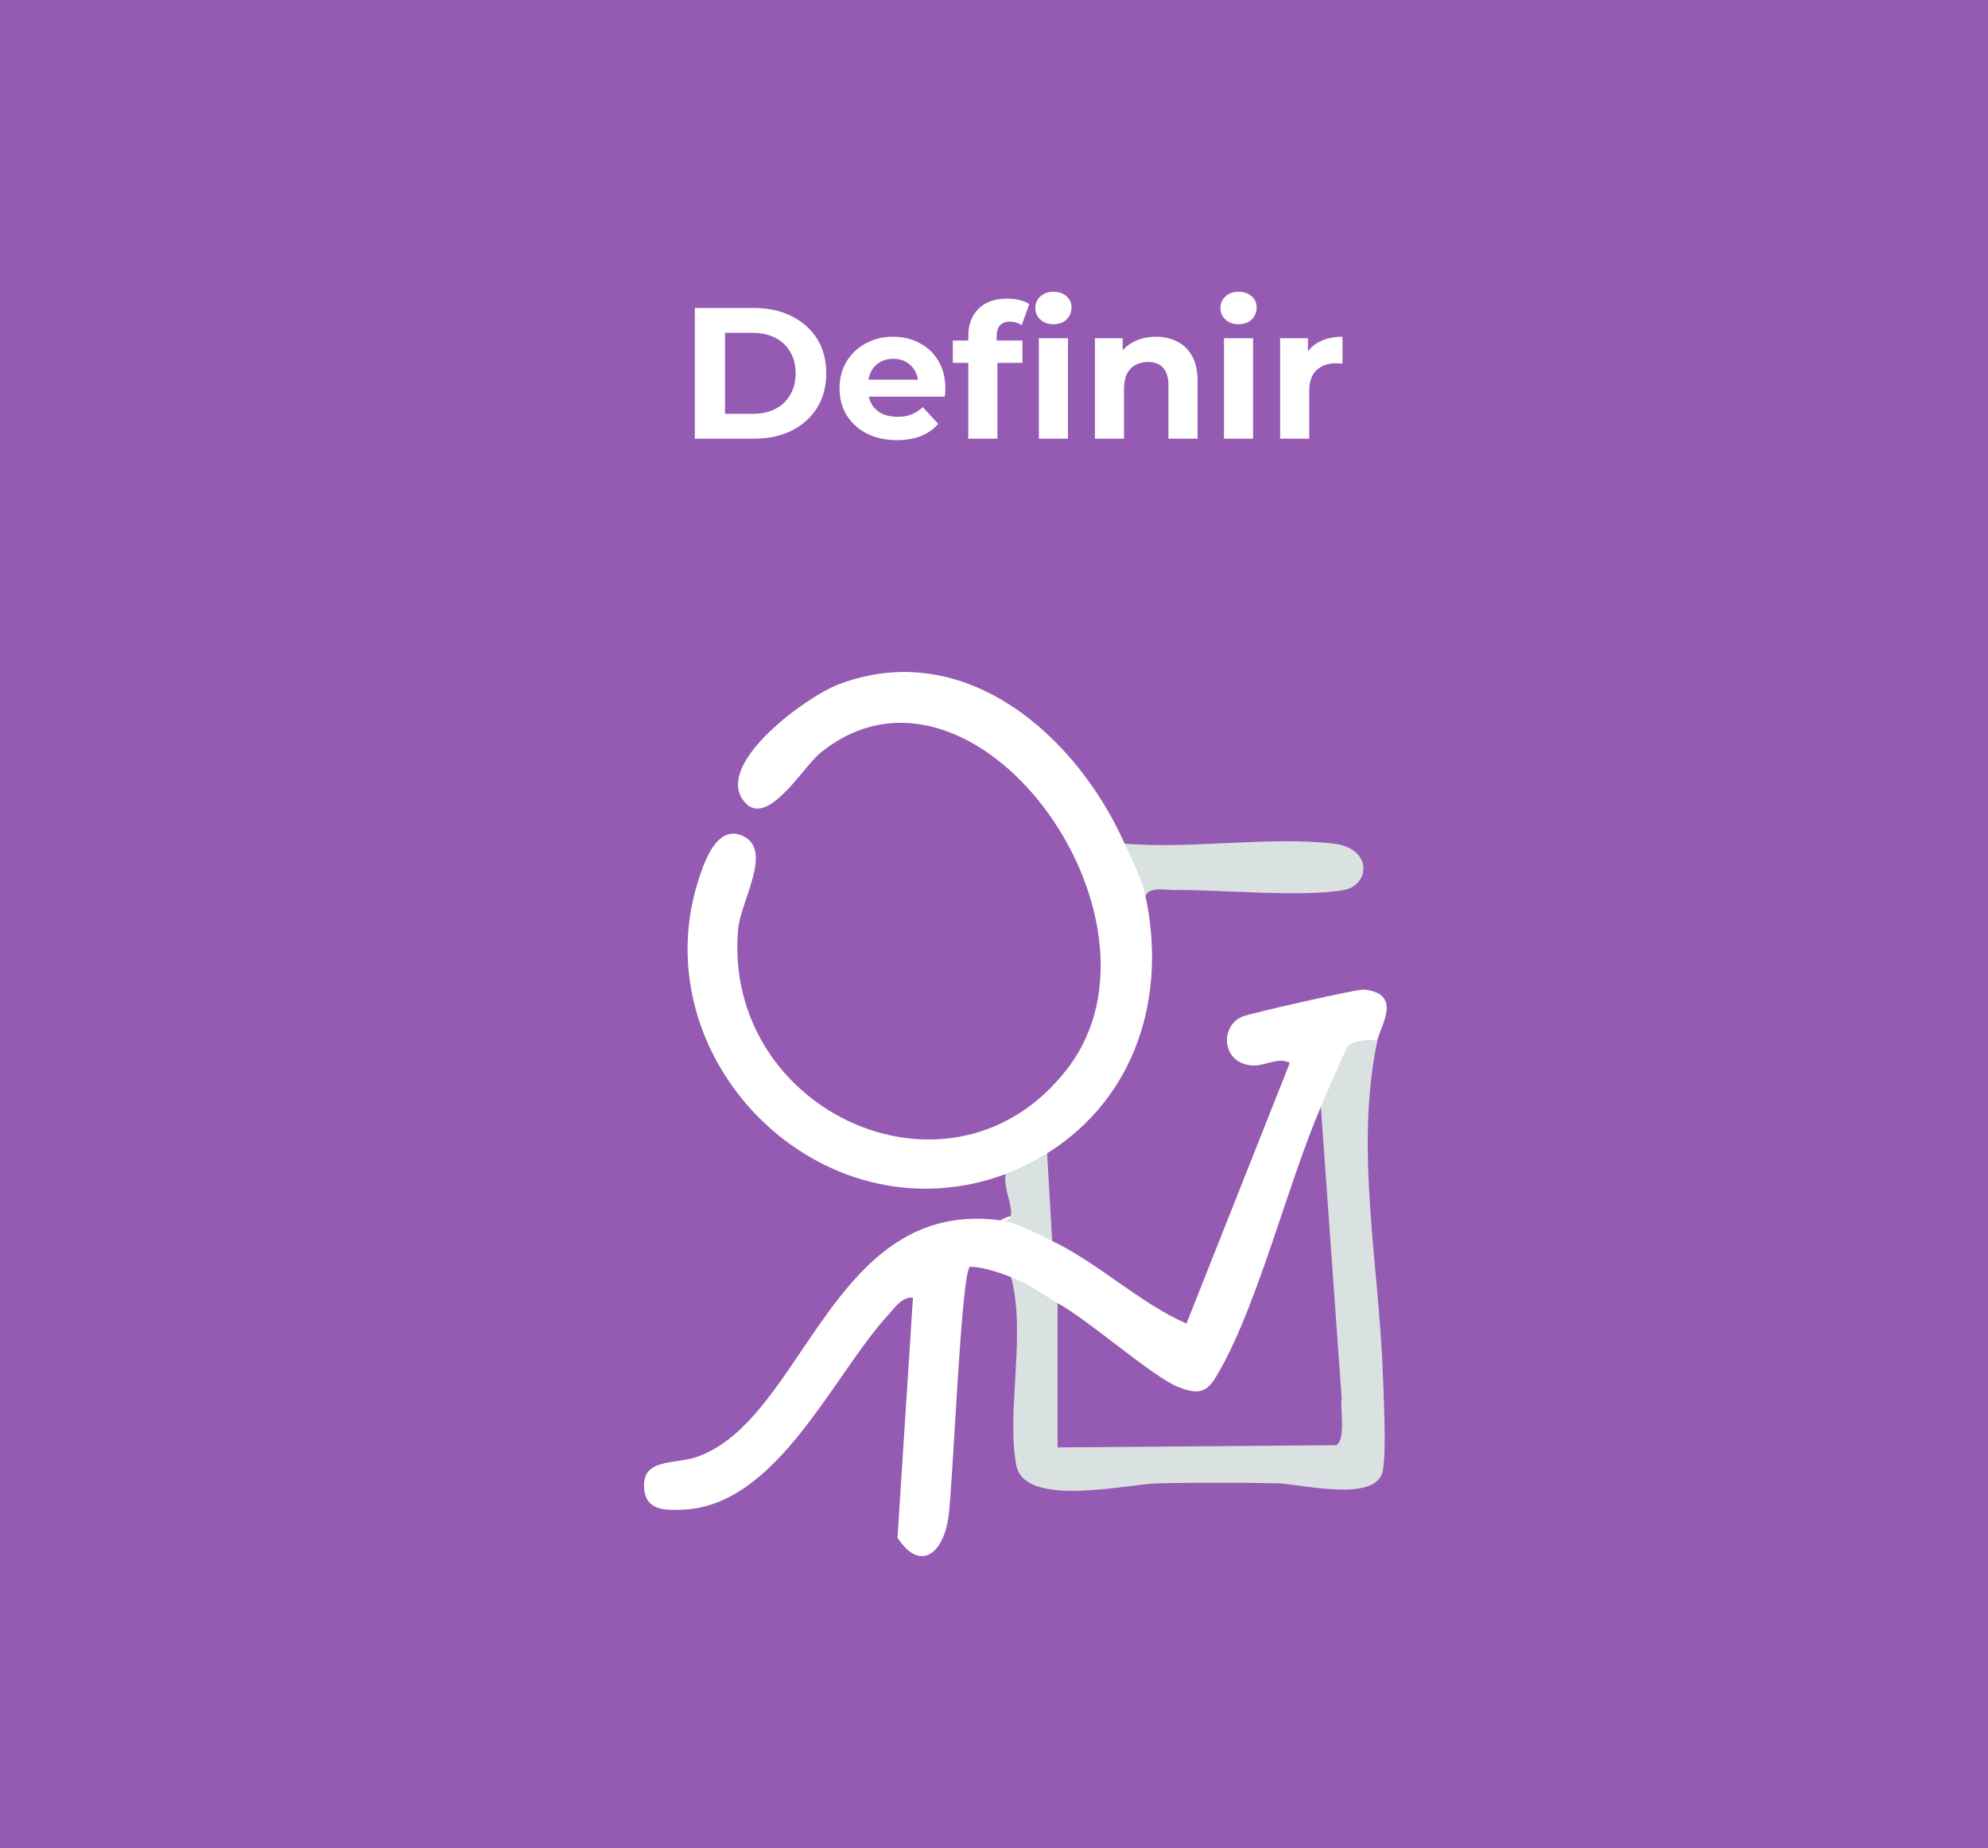
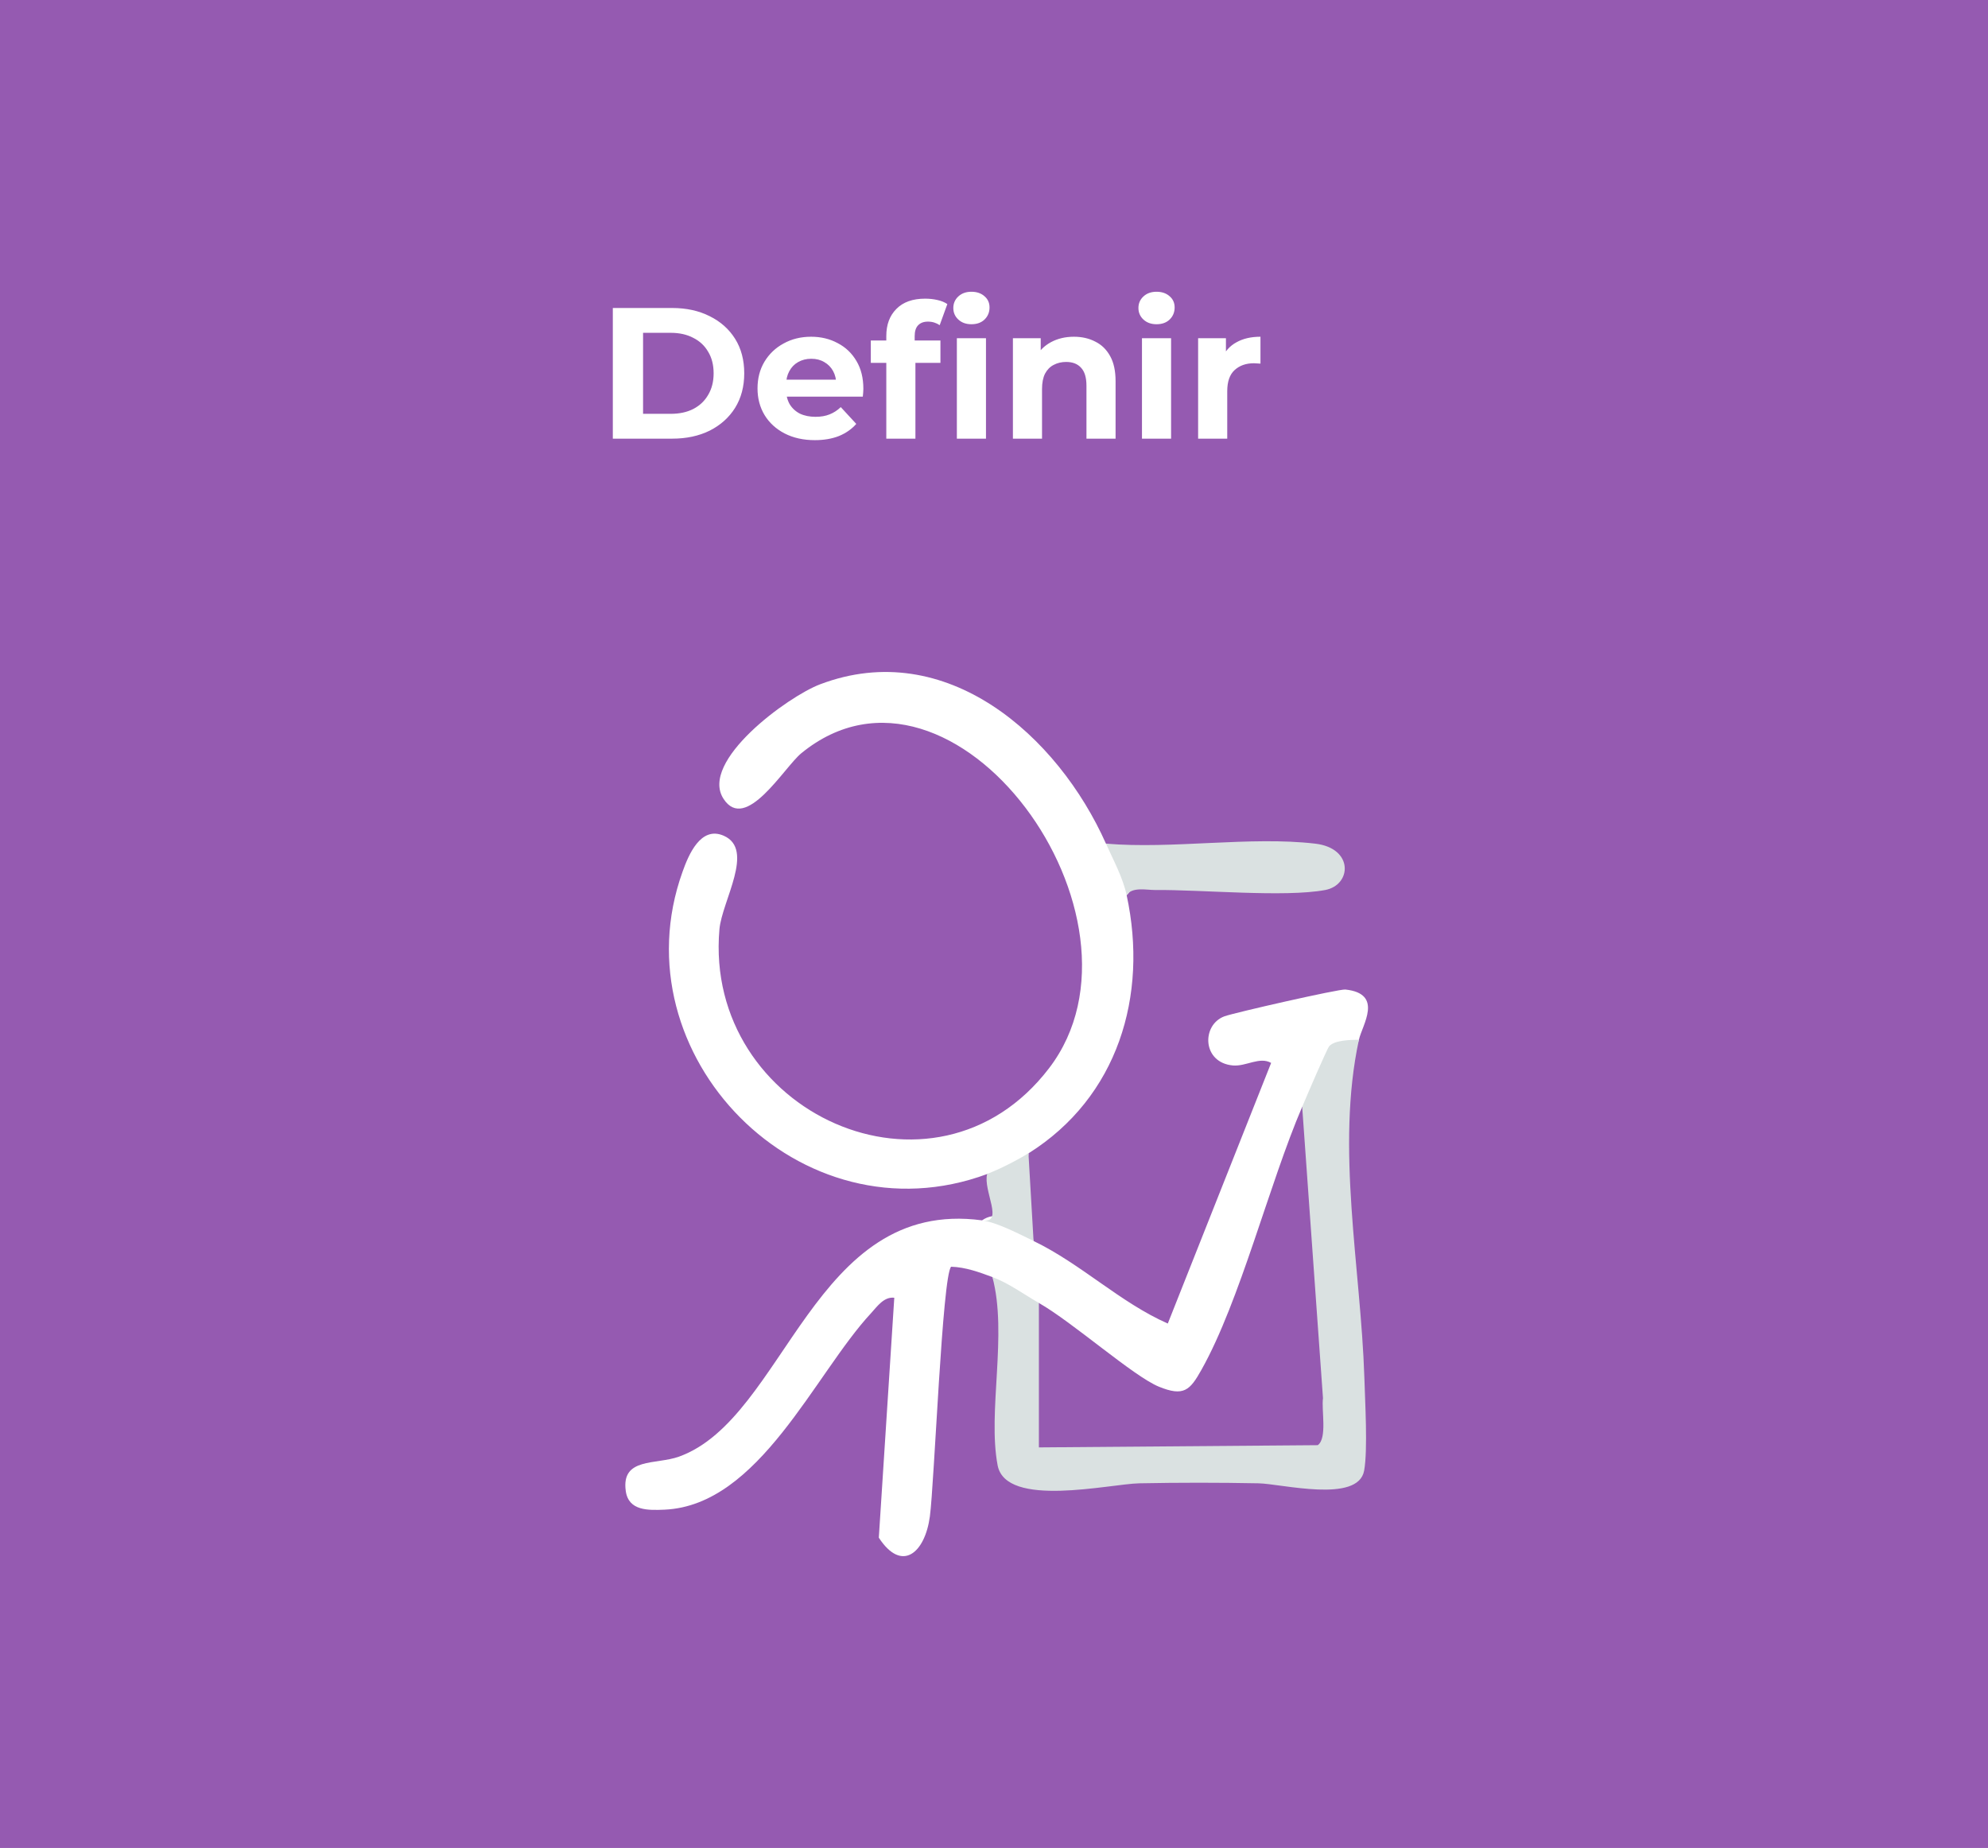
<svg xmlns="http://www.w3.org/2000/svg" width="213" height="198" viewBox="0 0 213 198" fill="none">
  <rect width="213" height="198" fill="#955AB1" />
-   <path d="M74.445 47V33H80.805C82.325 33 83.665 33.293 84.825 33.88C85.985 34.453 86.892 35.26 87.545 36.3C88.198 37.34 88.525 38.573 88.525 40C88.525 41.413 88.198 42.647 87.545 43.7C86.892 44.74 85.985 45.553 84.825 46.14C83.665 46.713 82.325 47 80.805 47H74.445ZM77.685 44.34H80.645C81.579 44.34 82.385 44.167 83.065 43.82C83.758 43.46 84.292 42.953 84.665 42.3C85.052 41.647 85.245 40.88 85.245 40C85.245 39.107 85.052 38.34 84.665 37.7C84.292 37.047 83.758 36.547 83.065 36.2C82.385 35.84 81.579 35.66 80.645 35.66H77.685V44.34ZM96.089 47.16C94.862 47.16 93.782 46.92 92.849 46.44C91.929 45.96 91.215 45.307 90.709 44.48C90.202 43.64 89.949 42.687 89.949 41.62C89.949 40.54 90.195 39.587 90.689 38.76C91.195 37.92 91.882 37.267 92.749 36.8C93.615 36.32 94.595 36.08 95.689 36.08C96.742 36.08 97.689 36.307 98.529 36.76C99.382 37.2 100.055 37.84 100.549 38.68C101.042 39.507 101.289 40.5 101.289 41.66C101.289 41.78 101.282 41.92 101.269 42.08C101.255 42.227 101.242 42.367 101.229 42.5H92.489V40.68H99.589L98.389 41.22C98.389 40.66 98.275 40.173 98.049 39.76C97.822 39.347 97.509 39.027 97.109 38.8C96.709 38.56 96.242 38.44 95.709 38.44C95.175 38.44 94.702 38.56 94.289 38.8C93.889 39.027 93.575 39.353 93.349 39.78C93.122 40.193 93.009 40.687 93.009 41.26V41.74C93.009 42.327 93.135 42.847 93.389 43.3C93.655 43.74 94.022 44.08 94.489 44.32C94.969 44.547 95.529 44.66 96.169 44.66C96.742 44.66 97.242 44.573 97.669 44.4C98.109 44.227 98.509 43.967 98.869 43.62L100.529 45.42C100.035 45.98 99.415 46.413 98.669 46.72C97.922 47.013 97.062 47.16 96.089 47.16ZM103.746 47V36C103.746 34.787 104.106 33.82 104.826 33.1C105.546 32.367 106.572 32 107.906 32C108.359 32 108.792 32.047 109.206 32.14C109.632 32.233 109.992 32.38 110.286 32.58L109.466 34.84C109.292 34.72 109.099 34.627 108.886 34.56C108.672 34.493 108.446 34.46 108.206 34.46C107.752 34.46 107.399 34.593 107.146 34.86C106.906 35.113 106.786 35.5 106.786 36.02V37.02L106.866 38.36V47H103.746ZM102.086 38.88V36.48H109.546V38.88H102.086ZM111.306 47V36.24H114.426V47H111.306ZM112.866 34.74C112.292 34.74 111.826 34.573 111.466 34.24C111.106 33.907 110.926 33.493 110.926 33C110.926 32.507 111.106 32.093 111.466 31.76C111.826 31.427 112.292 31.26 112.866 31.26C113.439 31.26 113.906 31.42 114.266 31.74C114.626 32.047 114.806 32.447 114.806 32.94C114.806 33.46 114.626 33.893 114.266 34.24C113.919 34.573 113.452 34.74 112.866 34.74ZM123.851 36.08C124.704 36.08 125.464 36.253 126.131 36.6C126.811 36.933 127.344 37.453 127.731 38.16C128.118 38.853 128.311 39.747 128.311 40.84V47H125.191V41.32C125.191 40.453 124.998 39.813 124.611 39.4C124.238 38.987 123.704 38.78 123.011 38.78C122.518 38.78 122.071 38.887 121.671 39.1C121.284 39.3 120.978 39.613 120.751 40.04C120.538 40.467 120.431 41.013 120.431 41.68V47H117.311V36.24H120.291V39.22L119.731 38.32C120.118 37.6 120.671 37.047 121.391 36.66C122.111 36.273 122.931 36.08 123.851 36.08ZM131.139 47V36.24H134.259V47H131.139ZM132.699 34.74C132.126 34.74 131.659 34.573 131.299 34.24C130.939 33.907 130.759 33.493 130.759 33C130.759 32.507 130.939 32.093 131.299 31.76C131.659 31.427 132.126 31.26 132.699 31.26C133.273 31.26 133.739 31.42 134.099 31.74C134.459 32.047 134.639 32.447 134.639 32.94C134.639 33.46 134.459 33.893 134.099 34.24C133.753 34.573 133.286 34.74 132.699 34.74ZM137.155 47V36.24H140.135V39.28L139.715 38.4C140.035 37.64 140.548 37.067 141.255 36.68C141.962 36.28 142.822 36.08 143.835 36.08V38.96C143.702 38.947 143.582 38.94 143.475 38.94C143.368 38.927 143.255 38.92 143.135 38.92C142.282 38.92 141.588 39.167 141.055 39.66C140.535 40.14 140.275 40.893 140.275 41.92V47H137.155Z" fill="white" />
-   <path d="M147.597 111.408C147.394 112.289 146.596 112.766 145.189 112.849L142.77 118.46L141.519 118.592C137.967 126.871 134.88 139.38 130.721 146.778C129.493 148.971 128.826 149.661 126.168 148.577C123.451 147.469 116.956 141.691 113.309 139.607C111.497 140.738 109.185 138.534 108.327 136.831C106.909 136.307 105.455 135.771 103.906 135.723C102.964 136.688 102.106 158.93 101.629 162.48C101.105 166.376 98.638 168.556 96.159 164.756L97.816 139.047C96.707 138.916 95.98 139.988 95.325 140.703C89.282 147.207 83.359 161.289 73.217 161.753C71.477 161.825 69.344 161.908 69.046 159.752C68.545 156.13 72.275 156.964 74.754 156.071C86.207 151.937 89.092 128.313 107.219 130.755C107.541 130.529 107.898 130.374 108.291 130.314C110.008 129.957 112.141 130.969 112.749 132.971C117.85 135.437 122.033 139.571 127.122 141.811L138.193 113.886C136.954 113.183 135.512 114.279 134.106 114.16C130.792 113.874 130.709 109.811 133.188 108.894C134.272 108.501 145.487 105.951 146.143 106.023C150.302 106.464 147.93 109.859 147.597 111.408Z" fill="white" />
-   <path d="M120.496 90.393C122.474 90.87 124.322 94.455 122.713 95.921C125.049 106.714 121.747 117.579 112.201 123.572C112.13 125.478 109.281 127.062 107.78 125.787C87.746 133.221 68.093 113.016 75.125 93.419C75.756 91.644 77.055 88.451 79.546 89.547C82.907 91.024 79.355 96.516 79.081 99.578C77.377 119.164 102.119 130.529 114.406 114.446C126.693 98.363 104.192 67.341 87.853 80.707C86.006 82.22 81.906 89.261 79.522 85.592C76.9 81.565 86.423 74.62 89.867 73.321C103.382 68.198 115.348 78.837 120.496 90.393Z" fill="white" />
-   <path d="M148.158 157.572C147.514 161.099 139.327 158.978 136.836 158.93C132.605 158.847 128.303 158.847 124.072 158.93C120.925 158.99 109.77 161.635 108.888 157.001C107.792 151.234 109.973 142.955 108.328 136.831C110.128 137.51 111.665 138.666 113.31 139.607V155.082L143.188 154.844C144.225 154.106 143.569 151.068 143.748 149.805L141.52 118.592C141.925 117.627 144.177 112.361 144.416 112.099C144.976 111.444 146.728 111.408 147.598 111.408C145.095 123.012 147.8 135.831 148.182 147.601C148.253 150.15 148.563 155.345 148.158 157.572Z" fill="#DAE1E1" />
-   <path d="M122.713 95.92C122.296 93.99 121.295 92.179 120.496 90.392C127.587 91 135.977 89.582 142.902 90.392C147.061 90.868 146.835 94.824 143.986 95.36C139.648 96.17 130.71 95.312 125.74 95.36C124.81 95.36 123.285 95.002 122.701 95.92H122.713Z" fill="#DAE1E1" />
-   <path d="M112.749 132.97C111.223 132.232 108.84 130.981 107.219 130.754C109.65 131.171 107.29 127.55 107.767 125.774C109.006 125.322 111.068 124.273 112.189 123.559L112.737 132.958L112.749 132.97Z" fill="#DAE1E1" />
+   <path d="M65.66 47V33H72.02C73.54 33 74.88 33.293 76.04 33.88C77.2 34.453 78.107 35.26 78.76 36.3C79.413 37.34 79.74 38.573 79.74 40C79.74 41.413 79.413 42.647 78.76 43.7C78.107 44.74 77.2 45.553 76.04 46.14C74.88 46.713 73.54 47 72.02 47H65.66ZM68.9 44.34H71.86C72.793 44.34 73.6 44.167 74.28 43.82C74.973 43.46 75.507 42.953 75.88 42.3C76.267 41.647 76.46 40.88 76.46 40C76.46 39.107 76.267 38.34 75.88 37.7C75.507 37.047 74.973 36.547 74.28 36.2C73.6 35.84 72.793 35.66 71.86 35.66H68.9V44.34ZM87.303 47.16C86.077 47.16 84.997 46.92 84.063 46.44C83.143 45.96 82.43 45.307 81.923 44.48C81.417 43.64 81.163 42.687 81.163 41.62C81.163 40.54 81.41 39.587 81.903 38.76C82.41 37.92 83.097 37.267 83.963 36.8C84.83 36.32 85.81 36.08 86.903 36.08C87.957 36.08 88.903 36.307 89.743 36.76C90.597 37.2 91.27 37.84 91.763 38.68C92.257 39.507 92.503 40.5 92.503 41.66C92.503 41.78 92.497 41.92 92.483 42.08C92.47 42.227 92.457 42.367 92.443 42.5H83.703V40.68H90.803L89.603 41.22C89.603 40.66 89.49 40.173 89.263 39.76C89.037 39.347 88.723 39.027 88.323 38.8C87.923 38.56 87.457 38.44 86.923 38.44C86.39 38.44 85.917 38.56 85.503 38.8C85.103 39.027 84.79 39.353 84.563 39.78C84.337 40.193 84.223 40.687 84.223 41.26V41.74C84.223 42.327 84.35 42.847 84.603 43.3C84.87 43.74 85.237 44.08 85.703 44.32C86.183 44.547 86.743 44.66 87.383 44.66C87.957 44.66 88.457 44.573 88.883 44.4C89.323 44.227 89.723 43.967 90.083 43.62L91.743 45.42C91.25 45.98 90.63 46.413 89.883 46.72C89.137 47.013 88.277 47.16 87.303 47.16ZM94.961 47V36C94.961 34.787 95.321 33.82 96.041 33.1C96.761 32.367 97.787 32 99.121 32C99.574 32 100.007 32.047 100.421 32.14C100.847 32.233 101.207 32.38 101.501 32.58L100.681 34.84C100.507 34.72 100.314 34.627 100.101 34.56C99.887 34.493 99.661 34.46 99.421 34.46C98.967 34.46 98.614 34.593 98.361 34.86C98.121 35.113 98.001 35.5 98.001 36.02V37.02L98.081 38.36V47H94.961ZM93.301 38.88V36.48H100.761V38.88H93.301ZM102.521 47V36.24H105.641V47H102.521ZM104.081 34.74C103.507 34.74 103.041 34.573 102.681 34.24C102.321 33.907 102.141 33.493 102.141 33C102.141 32.507 102.321 32.093 102.681 31.76C103.041 31.427 103.507 31.26 104.081 31.26C104.654 31.26 105.121 31.42 105.481 31.74C105.841 32.047 106.021 32.447 106.021 32.94C106.021 33.46 105.841 33.893 105.481 34.24C105.134 34.573 104.667 34.74 104.081 34.74ZM115.066 36.08C115.919 36.08 116.679 36.253 117.346 36.6C118.026 36.933 118.559 37.453 118.946 38.16C119.333 38.853 119.526 39.747 119.526 40.84V47H116.406V41.32C116.406 40.453 116.213 39.813 115.826 39.4C115.453 38.987 114.919 38.78 114.226 38.78C113.733 38.78 113.286 38.887 112.886 39.1C112.499 39.3 112.193 39.613 111.966 40.04C111.753 40.467 111.646 41.013 111.646 41.68V47H108.526V36.24H111.506V39.22L110.946 38.32C111.333 37.6 111.886 37.047 112.606 36.66C113.326 36.273 114.146 36.08 115.066 36.08ZM122.354 47V36.24H125.474V47H122.354ZM123.914 34.74C123.341 34.74 122.874 34.573 122.514 34.24C122.154 33.907 121.974 33.493 121.974 33C121.974 32.507 122.154 32.093 122.514 31.76C122.874 31.427 123.341 31.26 123.914 31.26C124.487 31.26 124.954 31.42 125.314 31.74C125.674 32.047 125.854 32.447 125.854 32.94C125.854 33.46 125.674 33.893 125.314 34.24C124.967 34.573 124.501 34.74 123.914 34.74ZM128.37 47V36.24H131.35V39.28L130.93 38.4C131.25 37.64 131.763 37.067 132.47 36.68C133.176 36.28 134.036 36.08 135.05 36.08V38.96C134.916 38.947 134.796 38.94 134.69 38.94C134.583 38.927 134.47 38.92 134.35 38.92C133.496 38.92 132.803 39.167 132.27 39.66C131.75 40.14 131.49 40.893 131.49 41.92V47H128.37Z" fill="white" />
+   <path d="M145.597 111.408C145.394 112.289 144.596 112.766 143.189 112.849L140.77 118.46L139.519 118.592C135.967 126.871 132.88 139.38 128.721 146.778C127.493 148.971 126.826 149.661 124.168 148.577C121.451 147.469 114.956 141.691 111.309 139.607C109.497 140.738 107.185 138.534 106.327 136.831C104.909 136.307 103.455 135.771 101.906 135.723C100.964 136.688 100.106 158.93 99.629 162.48C99.105 166.376 96.638 168.556 94.159 164.756L95.816 139.047C94.707 138.916 93.98 139.988 93.325 140.703C87.282 147.207 81.359 161.289 71.217 161.753C69.477 161.825 67.344 161.908 67.046 159.752C66.545 156.13 70.275 156.964 72.754 156.071C84.207 151.937 87.092 128.313 105.219 130.755C105.541 130.529 105.898 130.374 106.291 130.314C108.008 129.957 110.141 130.969 110.749 132.971C115.85 135.437 120.033 139.571 125.122 141.811L136.193 113.886C134.954 113.183 133.512 114.279 132.106 114.16C128.792 113.874 128.709 109.811 131.188 108.894C132.272 108.501 143.487 105.951 144.143 106.023C148.302 106.464 145.93 109.859 145.597 111.408Z" fill="white" />
+   <path d="M118.496 90.393C120.474 90.87 122.322 94.455 120.713 95.921C123.049 106.714 119.747 117.579 110.201 123.572C110.13 125.478 107.281 127.062 105.78 125.787C85.746 133.221 66.093 113.016 73.125 93.419C73.756 91.644 75.055 88.451 77.546 89.547C80.907 91.024 77.355 96.516 77.081 99.578C75.377 119.164 100.119 130.529 112.406 114.446C124.693 98.363 102.192 67.341 85.853 80.707C84.006 82.22 79.906 89.261 77.522 85.592C74.9 81.565 84.423 74.62 87.867 73.321C101.382 68.198 113.348 78.837 118.496 90.393Z" fill="white" />
+   <path d="M146.158 157.572C145.514 161.099 137.327 158.978 134.836 158.93C130.605 158.847 126.303 158.847 122.072 158.93C118.925 158.99 107.77 161.635 106.888 157.001C105.792 151.234 107.973 142.955 106.328 136.831C108.128 137.51 109.665 138.666 111.31 139.607V155.082L141.188 154.844C142.225 154.106 141.569 151.068 141.748 149.805L139.52 118.592C139.925 117.627 142.177 112.361 142.416 112.099C142.976 111.444 144.728 111.408 145.598 111.408C143.095 123.012 145.8 135.831 146.182 147.601C146.253 150.15 146.563 155.345 146.158 157.572Z" fill="#DAE1E1" />
+   <path d="M120.713 95.92C120.296 93.99 119.295 92.179 118.496 90.392C125.587 91 133.977 89.582 140.902 90.392C145.061 90.868 144.835 94.824 141.986 95.36C137.648 96.17 128.71 95.312 123.74 95.36C122.81 95.36 121.285 95.002 120.701 95.92H120.713Z" fill="#DAE1E1" />
+   <path d="M110.751 132.97C109.225 132.232 106.842 130.981 105.221 130.754C107.652 131.171 105.292 127.55 105.769 125.774C107.008 125.322 109.07 124.273 110.19 123.559L110.739 132.958L110.751 132.97Z" fill="#DAE1E1" />
</svg>
